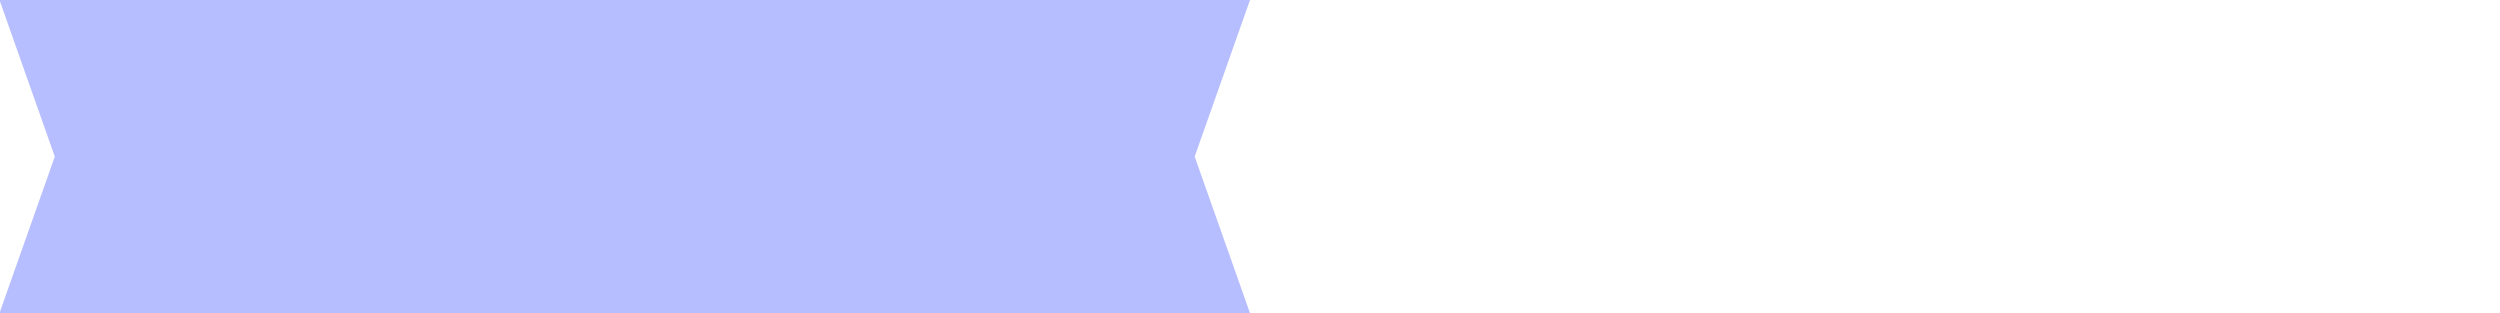
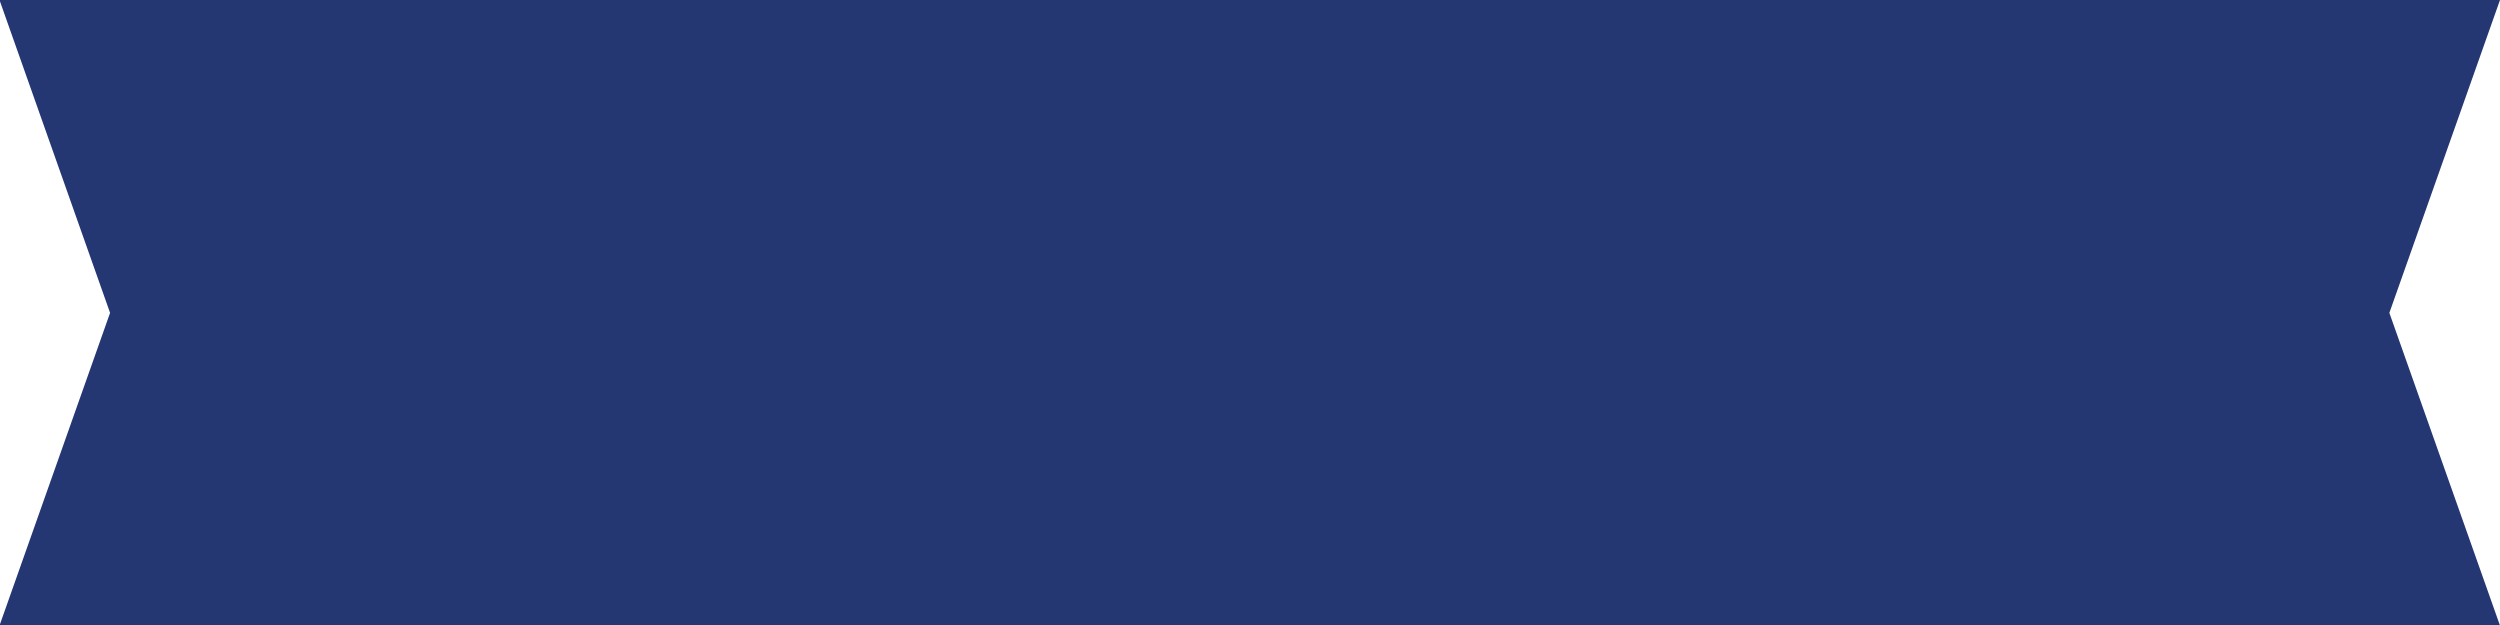
- <svg xmlns="http://www.w3.org/2000/svg" enable-background="new 0 0 800 600" version="1.1" viewBox="0 0 1600 200" id="svg3823" width="1600" height="200">
+ <svg xmlns="http://www.w3.org/2000/svg" enable-background="new 0 0 800 600" version="1.1" viewBox="0 0 1600 400" id="svg3823" width="1600" height="400">
  <defs id="defs3827" />
  <radialGradient id="a" cx="562" cy="49" r="353.55" gradientTransform="matrix(1,0,0,-1,-162,349)" gradientUnits="userSpaceOnUse">
    <stop stop-color="#fff" offset="0" id="stop3680" />
    <stop stop-color="#FFFDE3" offset="1" id="stop3682" />
  </radialGradient>
-   <polygon points="80.23,205.75 89.395,225.67 80.23,245.58 287.48,245.58 278.31,225.67 287.48,205.75 " id="polygon3687" transform="matrix(3.861635,0,0,5.030813,-310.1428,-1035.09)" style="fill:#b7beff;fill-opacity:1" />
+   <polygon points="287.48,245.58 278.31,225.67 287.48,205.75 80.23,205.75 89.395,225.67 80.23,245.58 " id="polygon3687" transform="matrix(7.721707,0,0,10.05215,-619.8365,-2068.231)" style="fill:#243773;fill-opacity:1" />
</svg>
